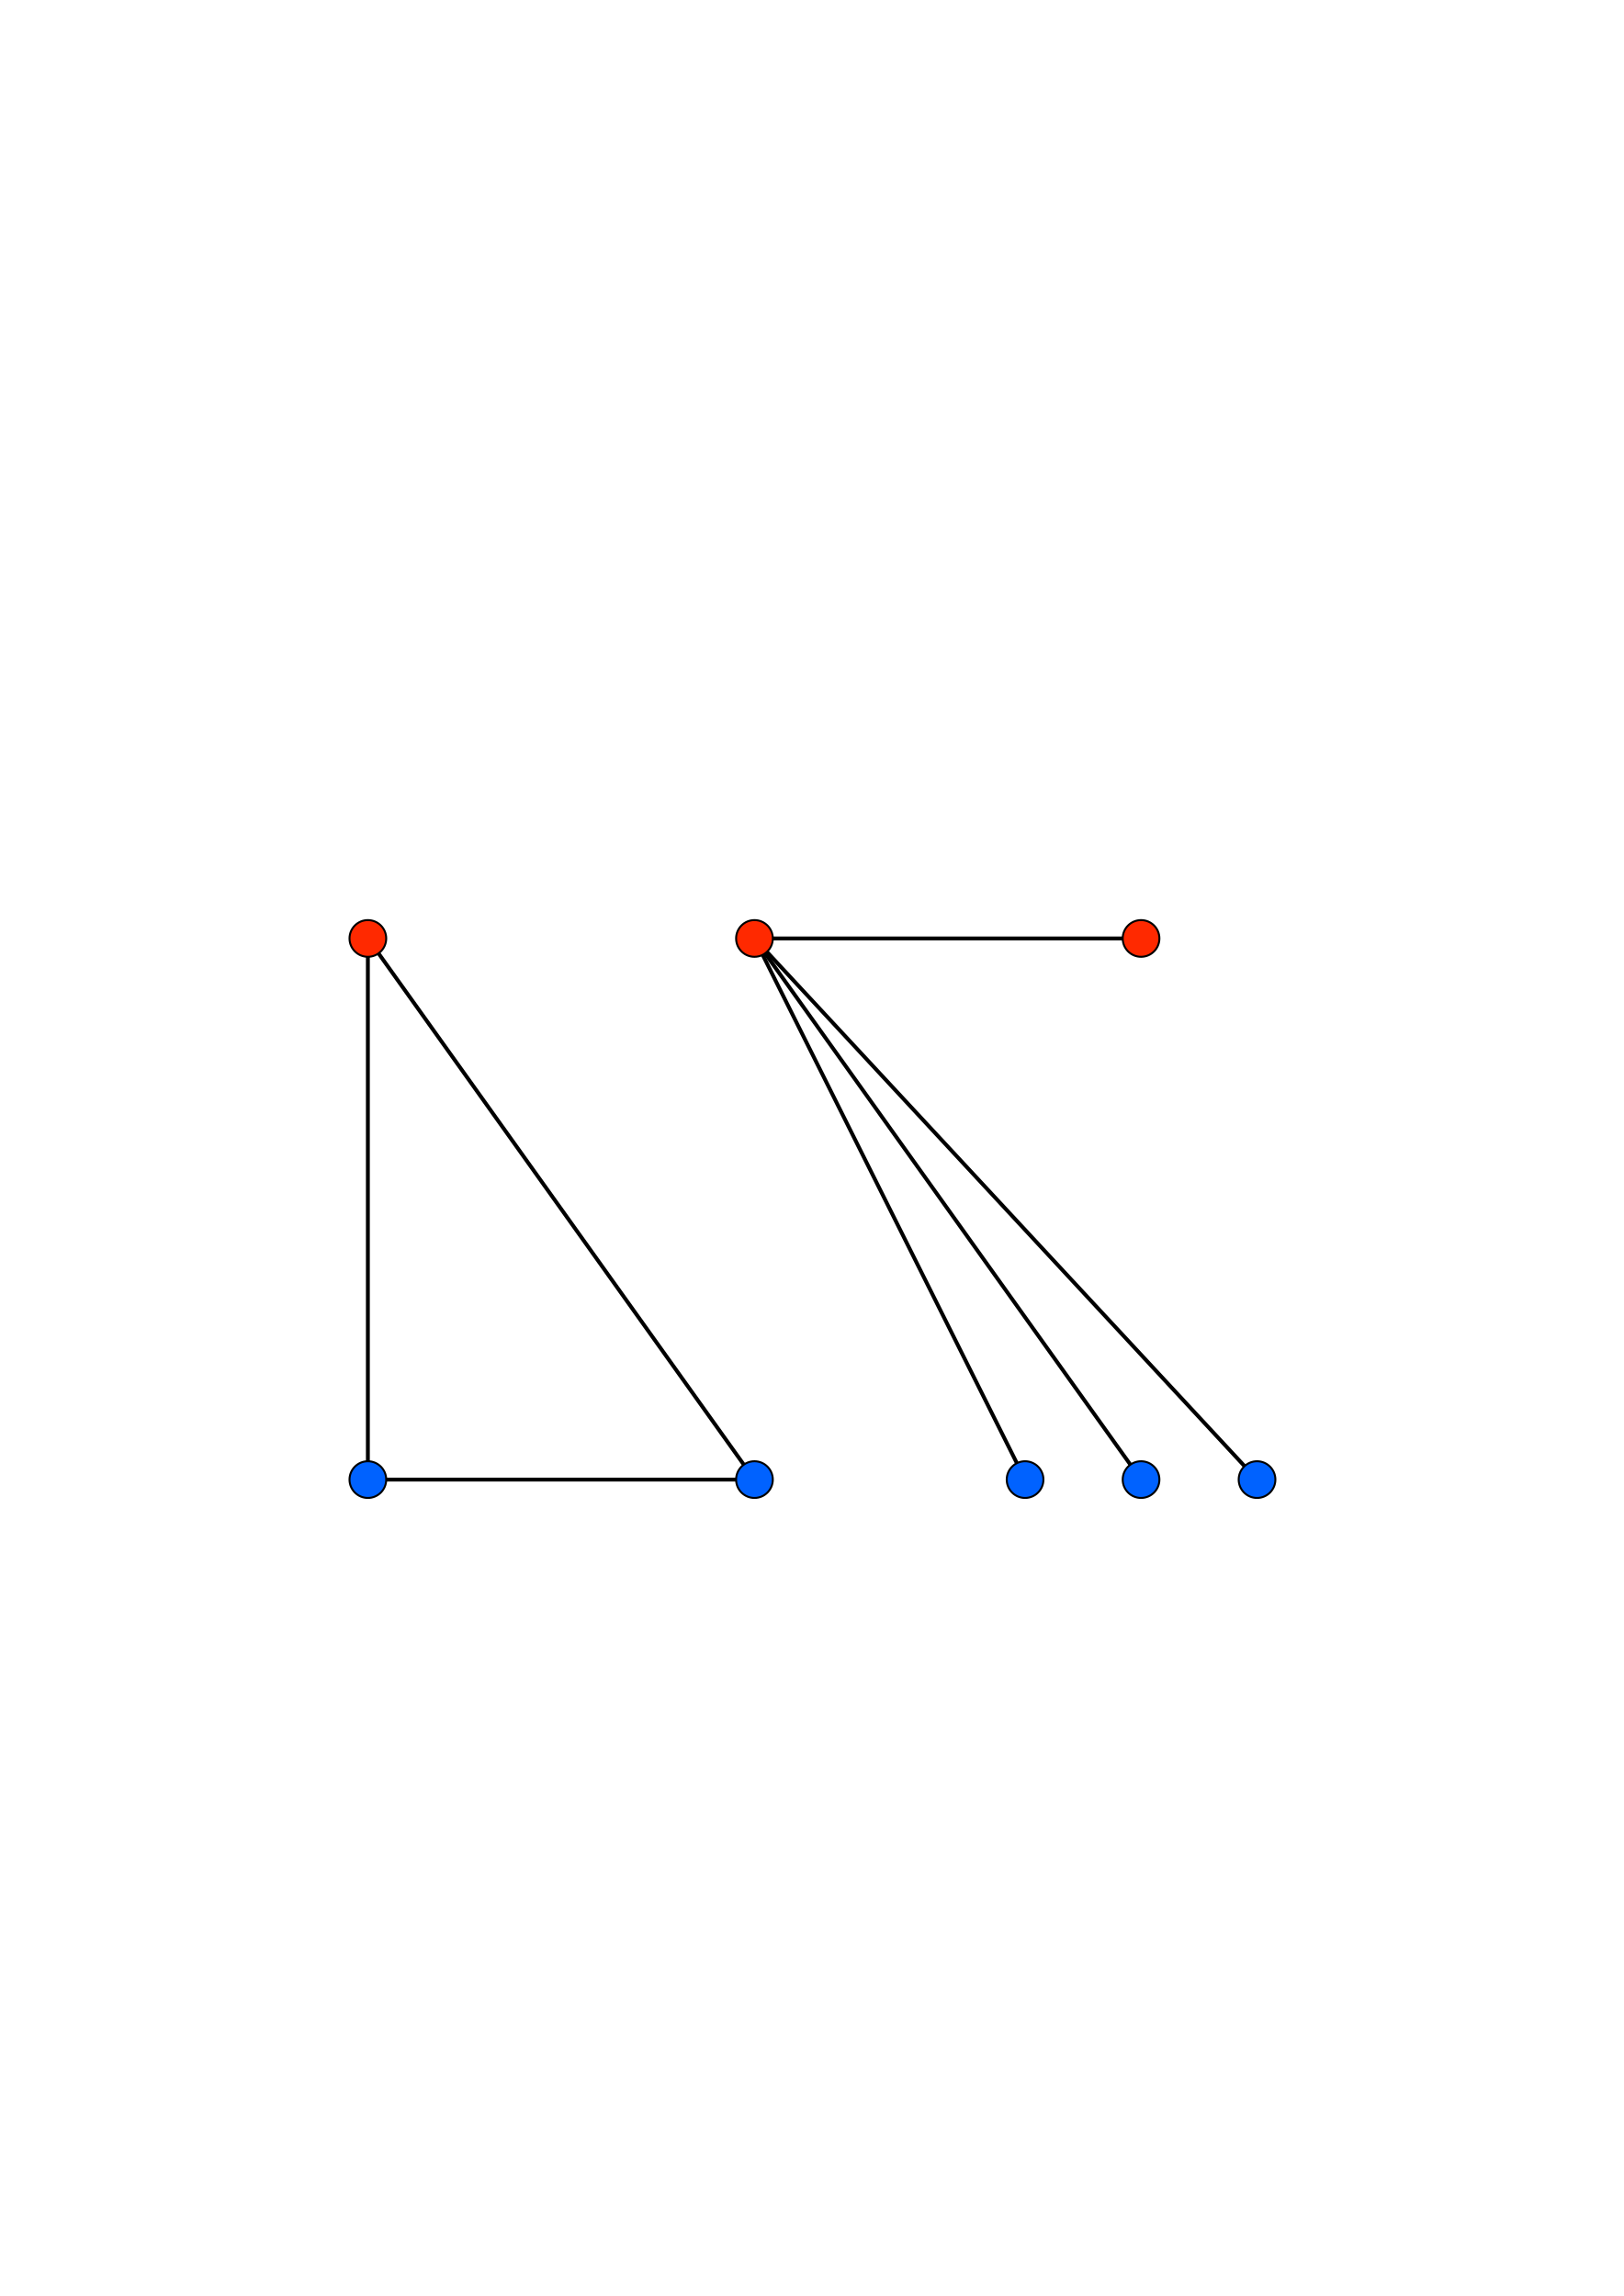
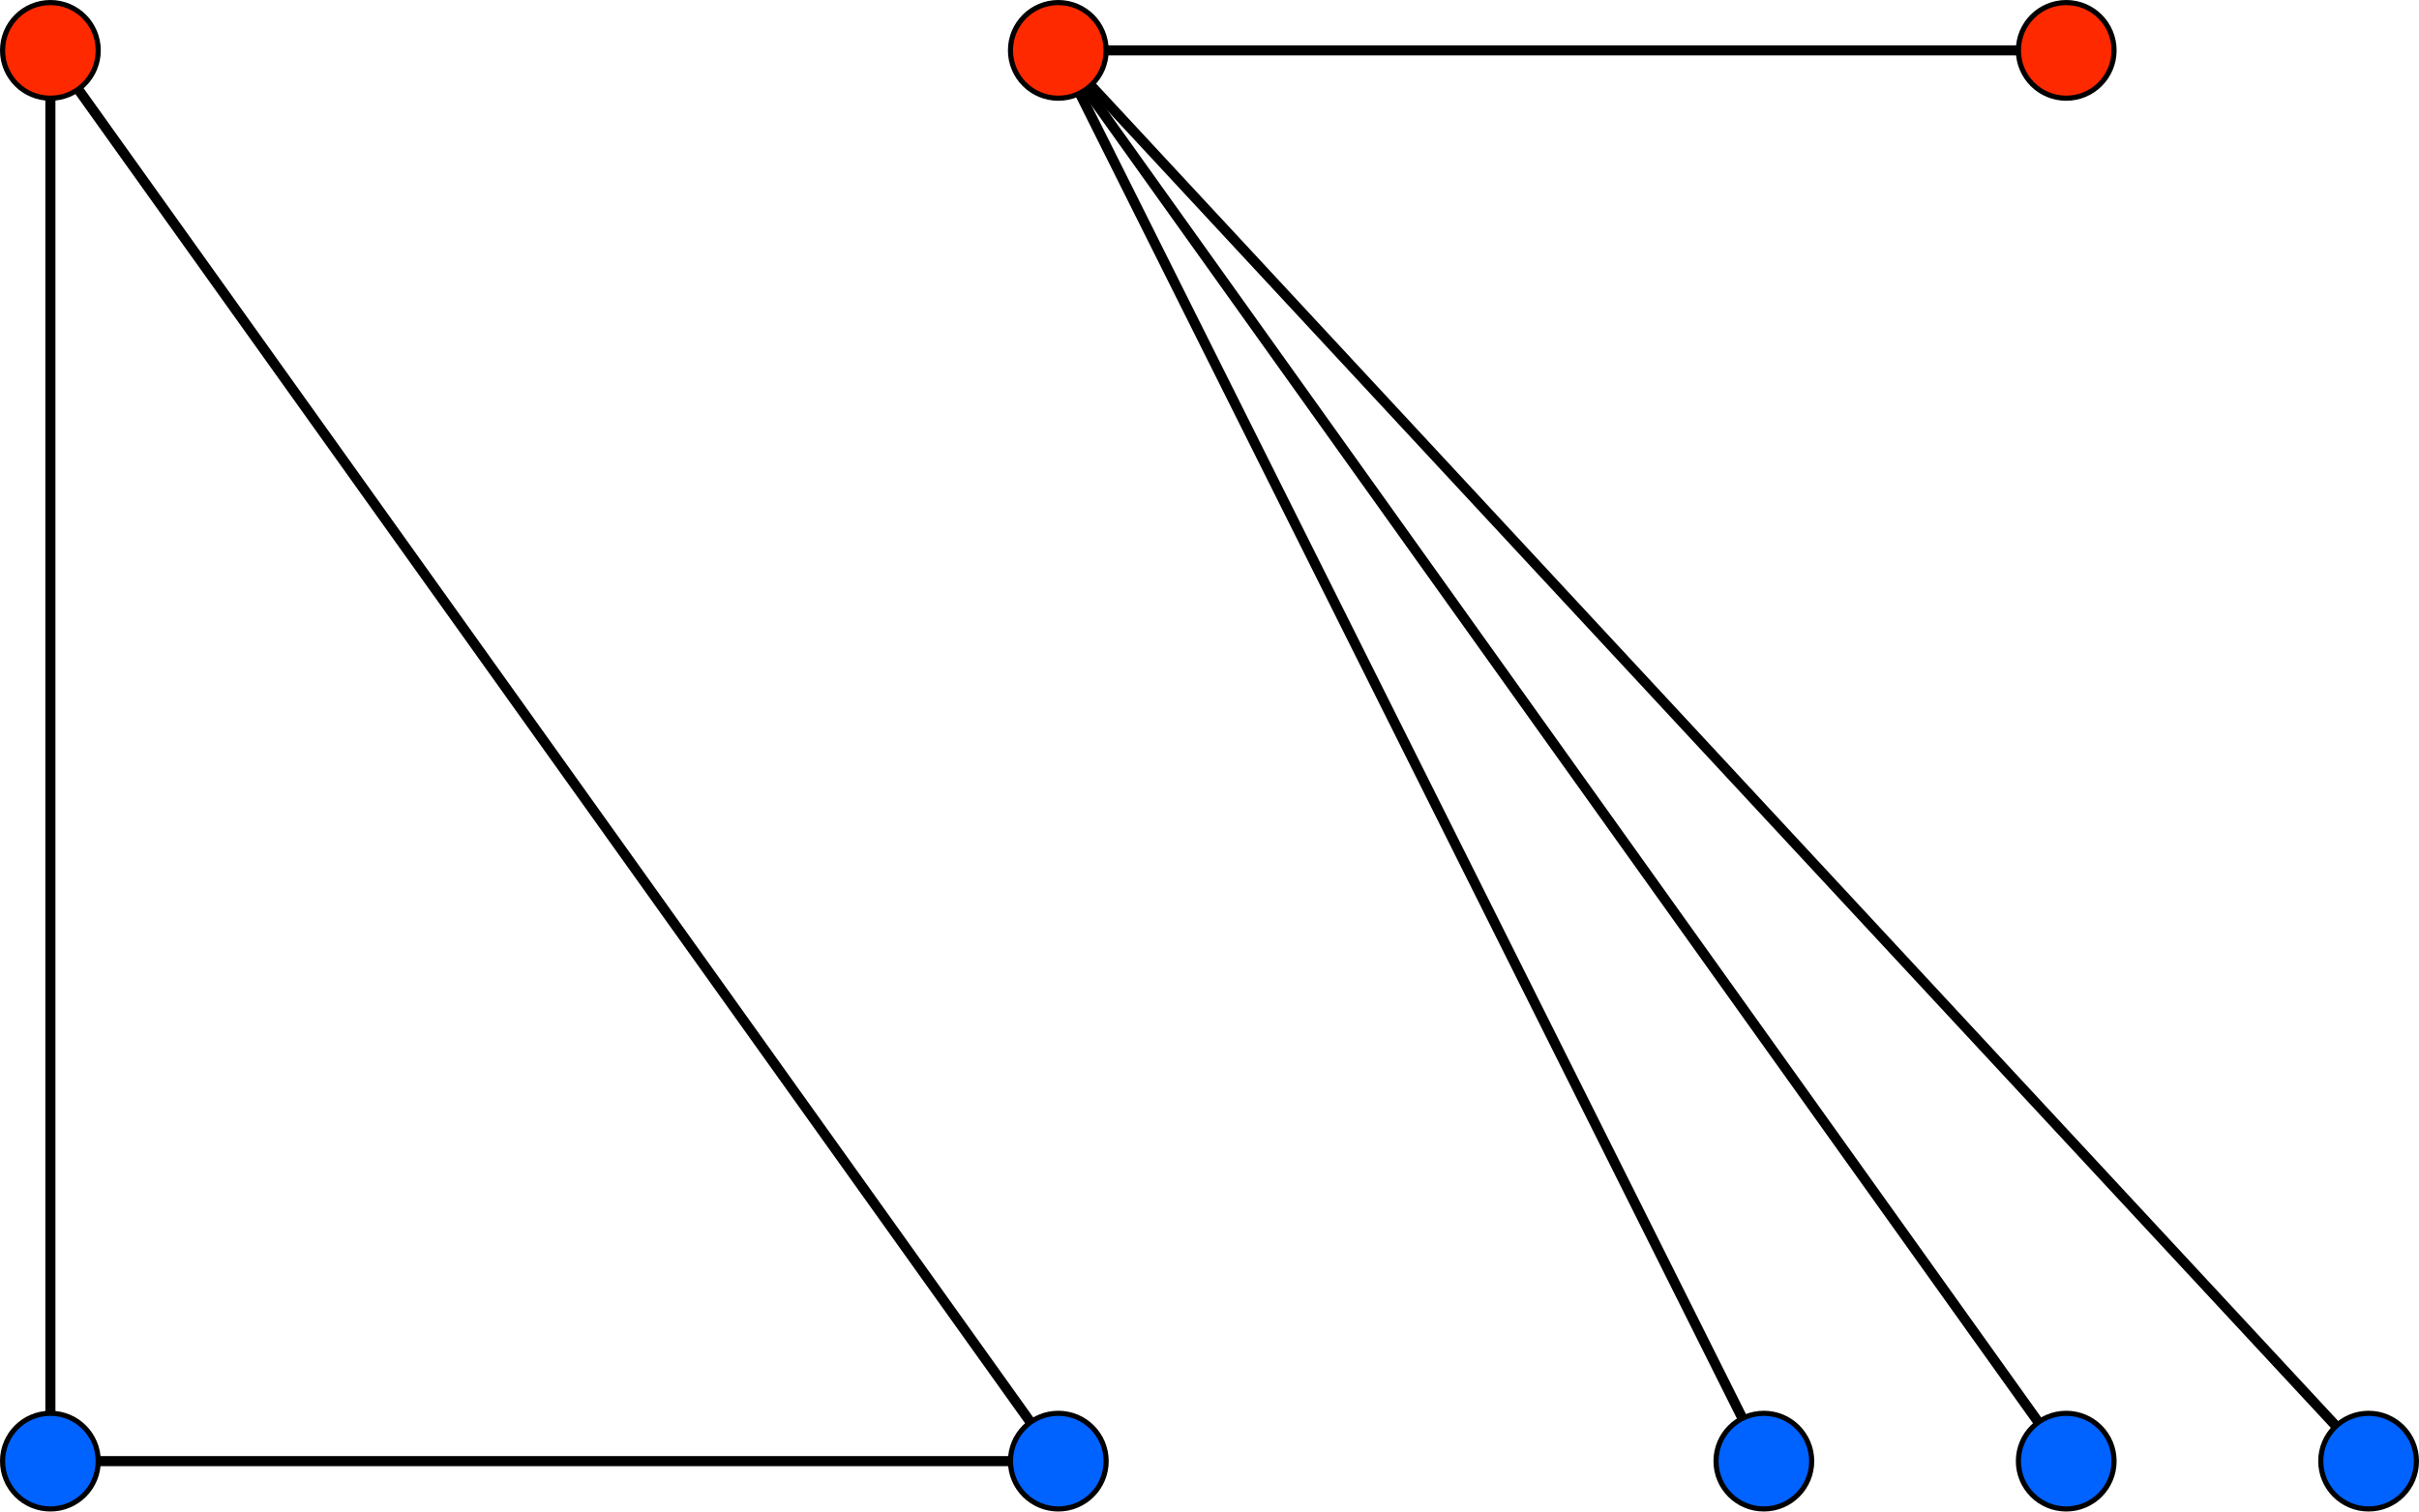
- <svg xmlns="http://www.w3.org/2000/svg" id="svg8" version="1.1" viewBox="0 0 210 297" height="297mm" width="210mm">
+ <svg xmlns="http://www.w3.org/2000/svg" width="120mm" height="75mm" viewBox="0 0 120 75" version="1.1" id="svg8">
  <defs id="defs2" />
-   <g id="layer1">
-     <g transform="translate(-7.422619,49.39286)" id="layer1-4">
-       <path style="fill:none;stroke:#000000;stroke-width:0.5;stroke-linecap:butt;stroke-linejoin:miter;stroke-miterlimit:4;stroke-dasharray:none;stroke-opacity:1" d="m 105,72 h 50" id="path967-3-6-3-7" />
-       <path style="fill:none;stroke:#000000;stroke-width:0.5;stroke-linecap:butt;stroke-linejoin:miter;stroke-miterlimit:4;stroke-dasharray:none;stroke-opacity:1" d="m 105,72 50,70" id="path967-3-2-1-8-9" />
-       <path style="fill:none;stroke:#000000;stroke-width:0.5;stroke-linecap:butt;stroke-linejoin:miter;stroke-miterlimit:4;stroke-dasharray:none;stroke-opacity:1" d="m 105,72 35,70" id="path967-3-2-1-8-9-2" />
-       <path style="fill:none;stroke:#000000;stroke-width:0.5;stroke-linecap:butt;stroke-linejoin:miter;stroke-miterlimit:4;stroke-dasharray:none;stroke-opacity:1" d="m 105,72 65,70" id="path967-3-2-1-8-9-0" />
-       <path style="fill:none;stroke:#000000;stroke-width:0.5;stroke-linecap:butt;stroke-linejoin:miter;stroke-miterlimit:4;stroke-dasharray:none;stroke-opacity:1" d="m 55,142 h 50" id="path967-3-2-1-8-7" />
-       <path style="fill:none;stroke:#000000;stroke-width:0.5;stroke-linecap:butt;stroke-linejoin:miter;stroke-miterlimit:4;stroke-dasharray:none;stroke-opacity:1" d="m 55,72 50,70" id="path967-3-2-1-8" />
-       <path style="fill:none;stroke:#000000;stroke-width:0.5;stroke-linecap:butt;stroke-linejoin:miter;stroke-miterlimit:4;stroke-dasharray:none;stroke-opacity:1" d="m 55,72 v 70" id="path967-3-2-1" />
-       <circle style="fill:#ff2900;fill-opacity:1;stroke:#000000;stroke-width:0.254;stroke-miterlimit:4;stroke-dasharray:none;stroke-opacity:1" id="path817-3" cx="55" cy="72" r="2.373" />
-       <circle style="fill:#ff2900;fill-opacity:1;stroke:#000000;stroke-width:0.254;stroke-miterlimit:4;stroke-dasharray:none;stroke-opacity:1" id="path817-3-6" cx="105" cy="72" r="2.373" />
-       <circle style="fill:#0062ff;fill-opacity:1;stroke:#000000;stroke-width:0.254;stroke-miterlimit:4;stroke-dasharray:none;stroke-opacity:1" id="path817-7-5-6" cx="155" cy="142" r="2.373" />
-       <circle style="fill:#0062ff;fill-opacity:1;stroke:#000000;stroke-width:0.254;stroke-miterlimit:4;stroke-dasharray:none;stroke-opacity:1" id="path817-7-5-6-9" cx="140" cy="142" r="2.373" />
-       <circle style="fill:#0062ff;fill-opacity:1;stroke:#000000;stroke-width:0.254;stroke-miterlimit:4;stroke-dasharray:none;stroke-opacity:1" id="path817-7-5-6-1" cx="170" cy="142" r="2.373" />
-       <circle style="fill:#0062ff;fill-opacity:1;stroke:#000000;stroke-width:0.254;stroke-miterlimit:4;stroke-dasharray:none;stroke-opacity:1" id="path817-7-5-6-2" cx="105" cy="142" r="2.373" />
-       <circle style="fill:#0062ff;fill-opacity:1;stroke:#000000;stroke-width:0.254;stroke-miterlimit:4;stroke-dasharray:none;stroke-opacity:1" id="path817-7-5-6-2-7" cx="55" cy="142" r="2.373" />
-       <circle style="fill:#ff2900;fill-opacity:1;stroke:#000000;stroke-width:0.254;stroke-miterlimit:4;stroke-dasharray:none;stroke-opacity:1" id="path817-3-6-2" cx="155" cy="72" r="2.373" />
+   <g id="layer1" transform="translate(-45.07738,-118.8929)">
+     <g id="layer1-4" transform="translate(-7.422619,49.39286)">
+       <path id="path967-3-6-3-7" d="m 105,72 h 50" style="fill:none;stroke:#000000;stroke-width:0.5;stroke-linecap:butt;stroke-linejoin:miter;stroke-miterlimit:4;stroke-dasharray:none;stroke-opacity:1" />
+       <path id="path967-3-2-1-8-9" d="m 105,72 50,70" style="fill:none;stroke:#000000;stroke-width:0.5;stroke-linecap:butt;stroke-linejoin:miter;stroke-miterlimit:4;stroke-dasharray:none;stroke-opacity:1" />
+       <path id="path967-3-2-1-8-9-2" d="m 105,72 35,70" style="fill:none;stroke:#000000;stroke-width:0.5;stroke-linecap:butt;stroke-linejoin:miter;stroke-miterlimit:4;stroke-dasharray:none;stroke-opacity:1" />
+       <path id="path967-3-2-1-8-9-0" d="m 105,72 65,70" style="fill:none;stroke:#000000;stroke-width:0.5;stroke-linecap:butt;stroke-linejoin:miter;stroke-miterlimit:4;stroke-dasharray:none;stroke-opacity:1" />
+       <path id="path967-3-2-1-8-7" d="m 55,142 h 50" style="fill:none;stroke:#000000;stroke-width:0.5;stroke-linecap:butt;stroke-linejoin:miter;stroke-miterlimit:4;stroke-dasharray:none;stroke-opacity:1" />
+       <path id="path967-3-2-1-8" d="m 55,72 50,70" style="fill:none;stroke:#000000;stroke-width:0.5;stroke-linecap:butt;stroke-linejoin:miter;stroke-miterlimit:4;stroke-dasharray:none;stroke-opacity:1" />
+       <path id="path967-3-2-1" d="m 55,72 v 70" style="fill:none;stroke:#000000;stroke-width:0.5;stroke-linecap:butt;stroke-linejoin:miter;stroke-miterlimit:4;stroke-dasharray:none;stroke-opacity:1" />
+       <circle r="2.373" cy="72" cx="55" id="path817-3" style="fill:#ff2900;fill-opacity:1;stroke:#000000;stroke-width:0.254;stroke-miterlimit:4;stroke-dasharray:none;stroke-opacity:1" />
+       <circle r="2.373" cy="72" cx="105" id="path817-3-6" style="fill:#ff2900;fill-opacity:1;stroke:#000000;stroke-width:0.254;stroke-miterlimit:4;stroke-dasharray:none;stroke-opacity:1" />
+       <circle r="2.373" cy="142" cx="155" id="path817-7-5-6" style="fill:#0062ff;fill-opacity:1;stroke:#000000;stroke-width:0.254;stroke-miterlimit:4;stroke-dasharray:none;stroke-opacity:1" />
+       <circle r="2.373" cy="142" cx="140" id="path817-7-5-6-9" style="fill:#0062ff;fill-opacity:1;stroke:#000000;stroke-width:0.254;stroke-miterlimit:4;stroke-dasharray:none;stroke-opacity:1" />
+       <circle r="2.373" cy="142" cx="170" id="path817-7-5-6-1" style="fill:#0062ff;fill-opacity:1;stroke:#000000;stroke-width:0.254;stroke-miterlimit:4;stroke-dasharray:none;stroke-opacity:1" />
+       <circle r="2.373" cy="142" cx="105" id="path817-7-5-6-2" style="fill:#0062ff;fill-opacity:1;stroke:#000000;stroke-width:0.254;stroke-miterlimit:4;stroke-dasharray:none;stroke-opacity:1" />
+       <circle r="2.373" cy="142" cx="55" id="path817-7-5-6-2-7" style="fill:#0062ff;fill-opacity:1;stroke:#000000;stroke-width:0.254;stroke-miterlimit:4;stroke-dasharray:none;stroke-opacity:1" />
+       <circle r="2.373" cy="72" cx="155" id="path817-3-6-2" style="fill:#ff2900;fill-opacity:1;stroke:#000000;stroke-width:0.254;stroke-miterlimit:4;stroke-dasharray:none;stroke-opacity:1" />
    </g>
  </g>
</svg>
